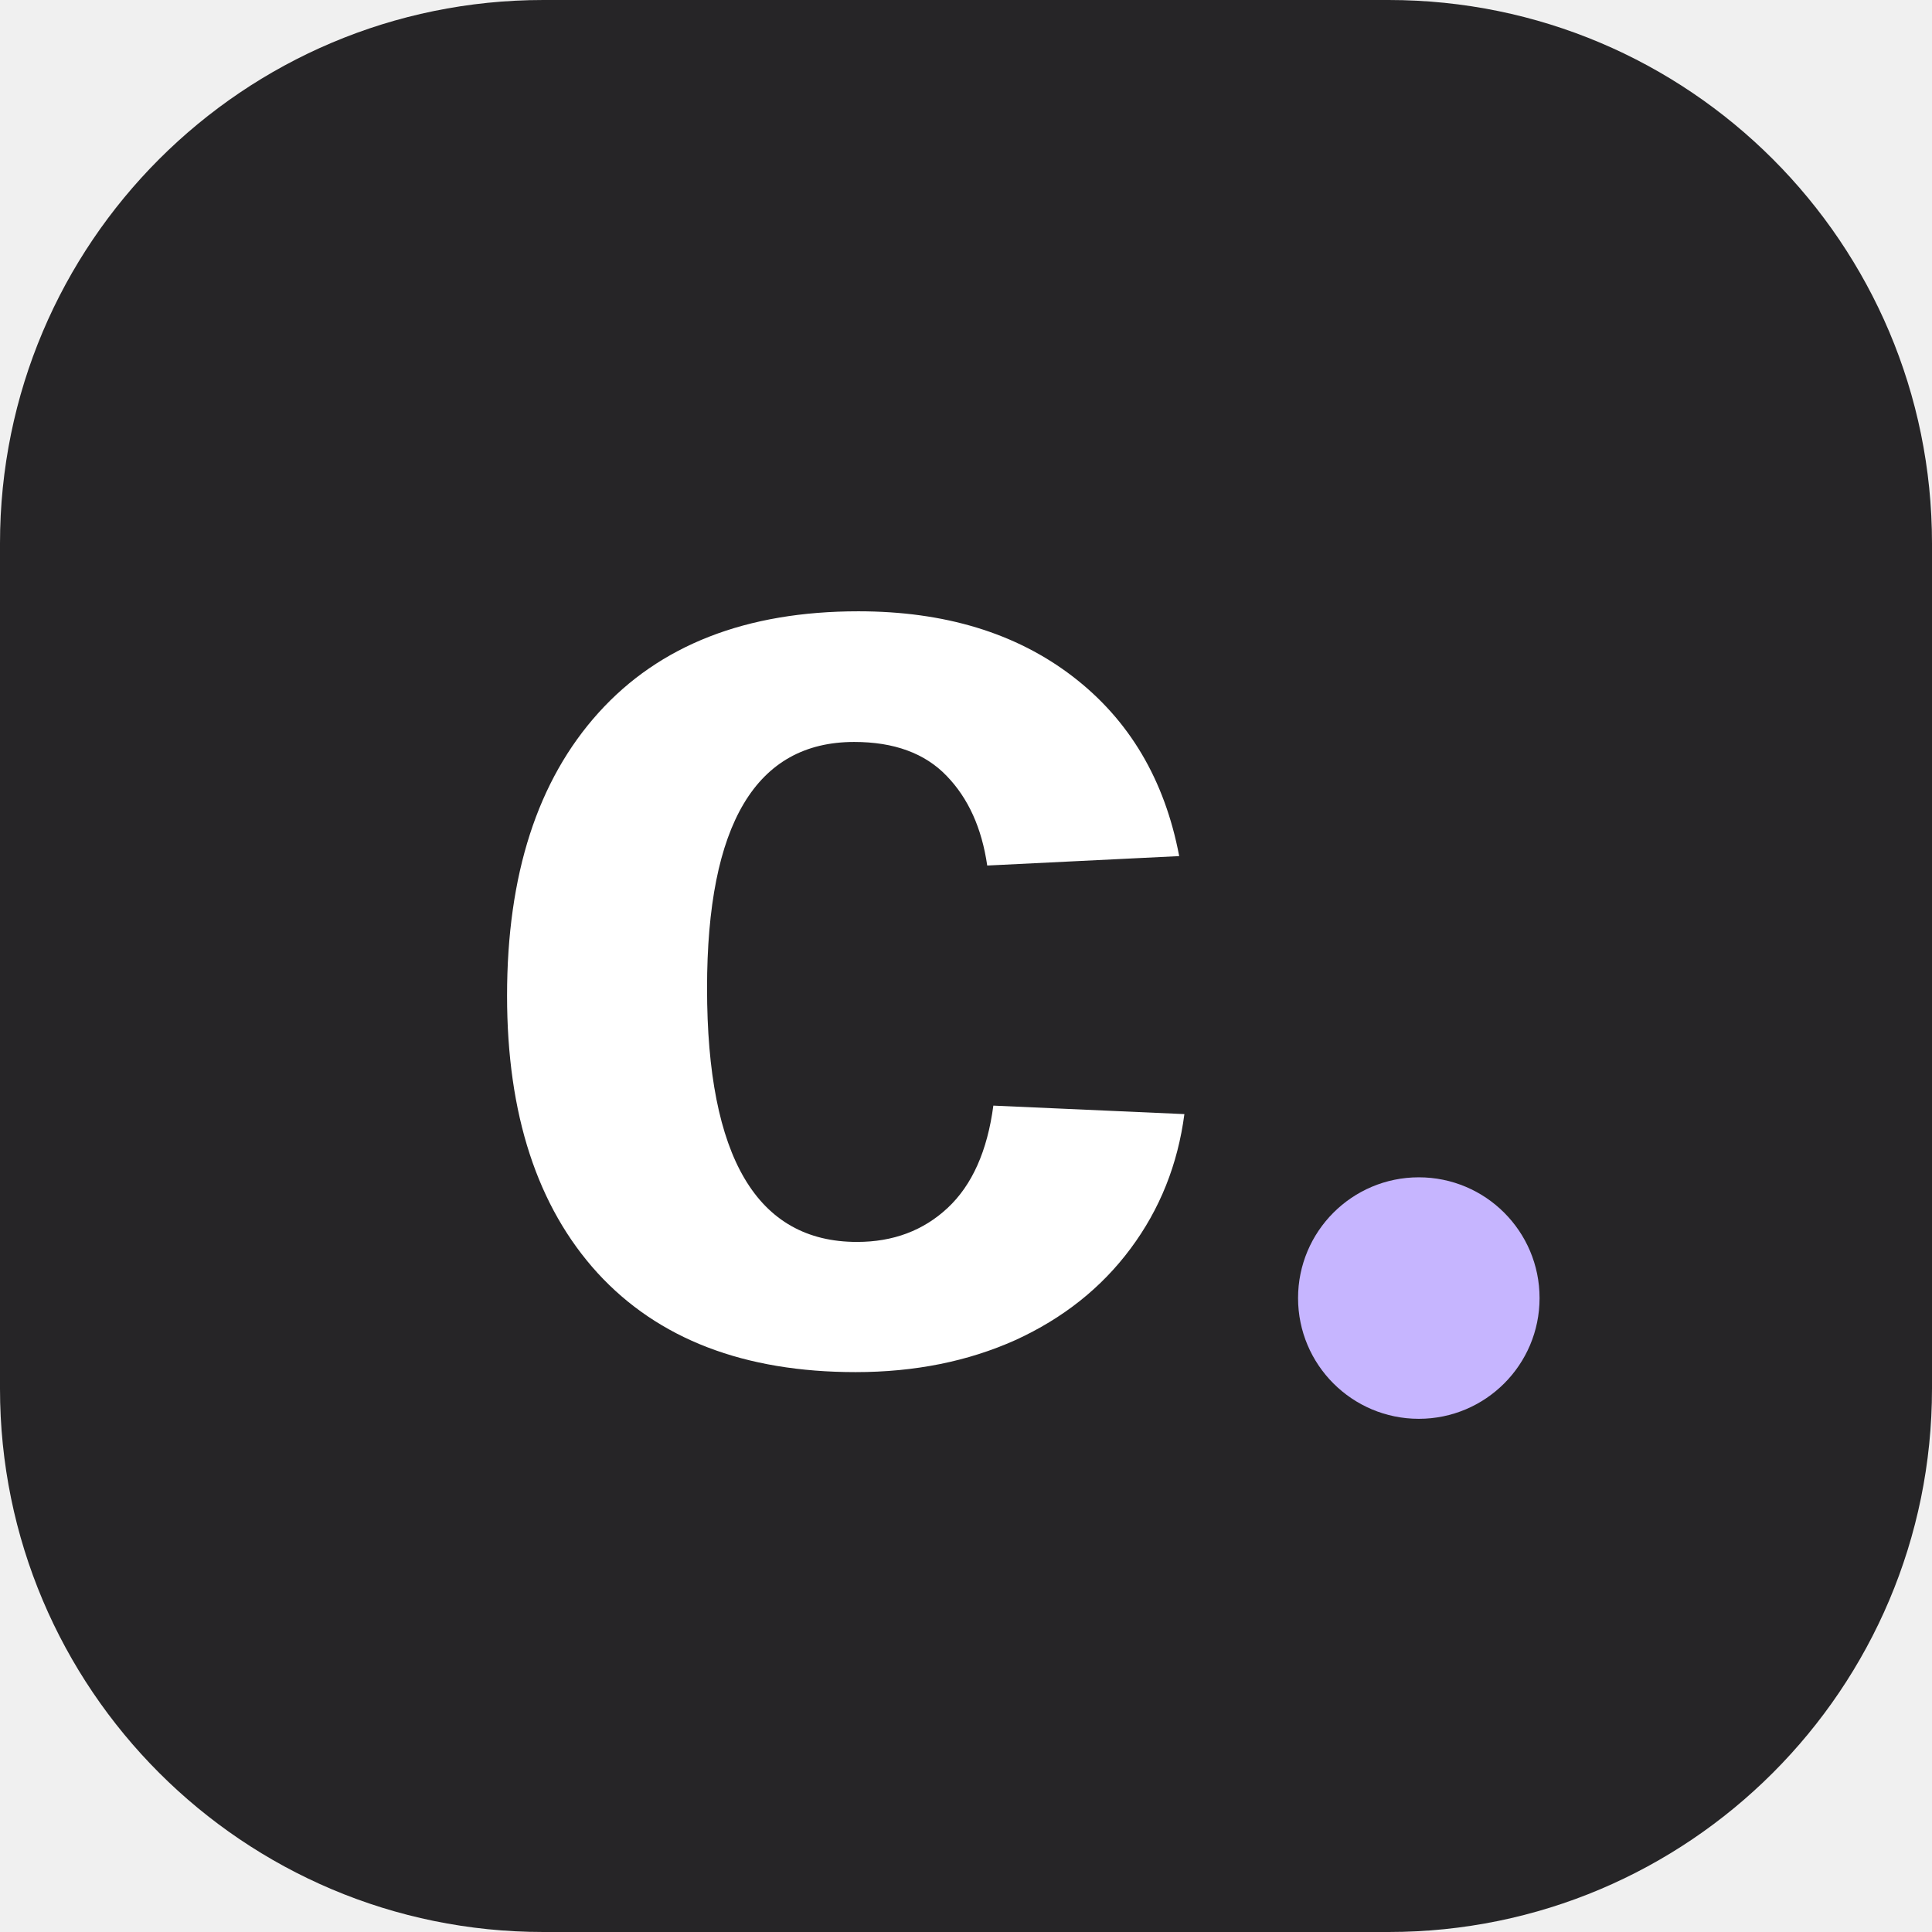
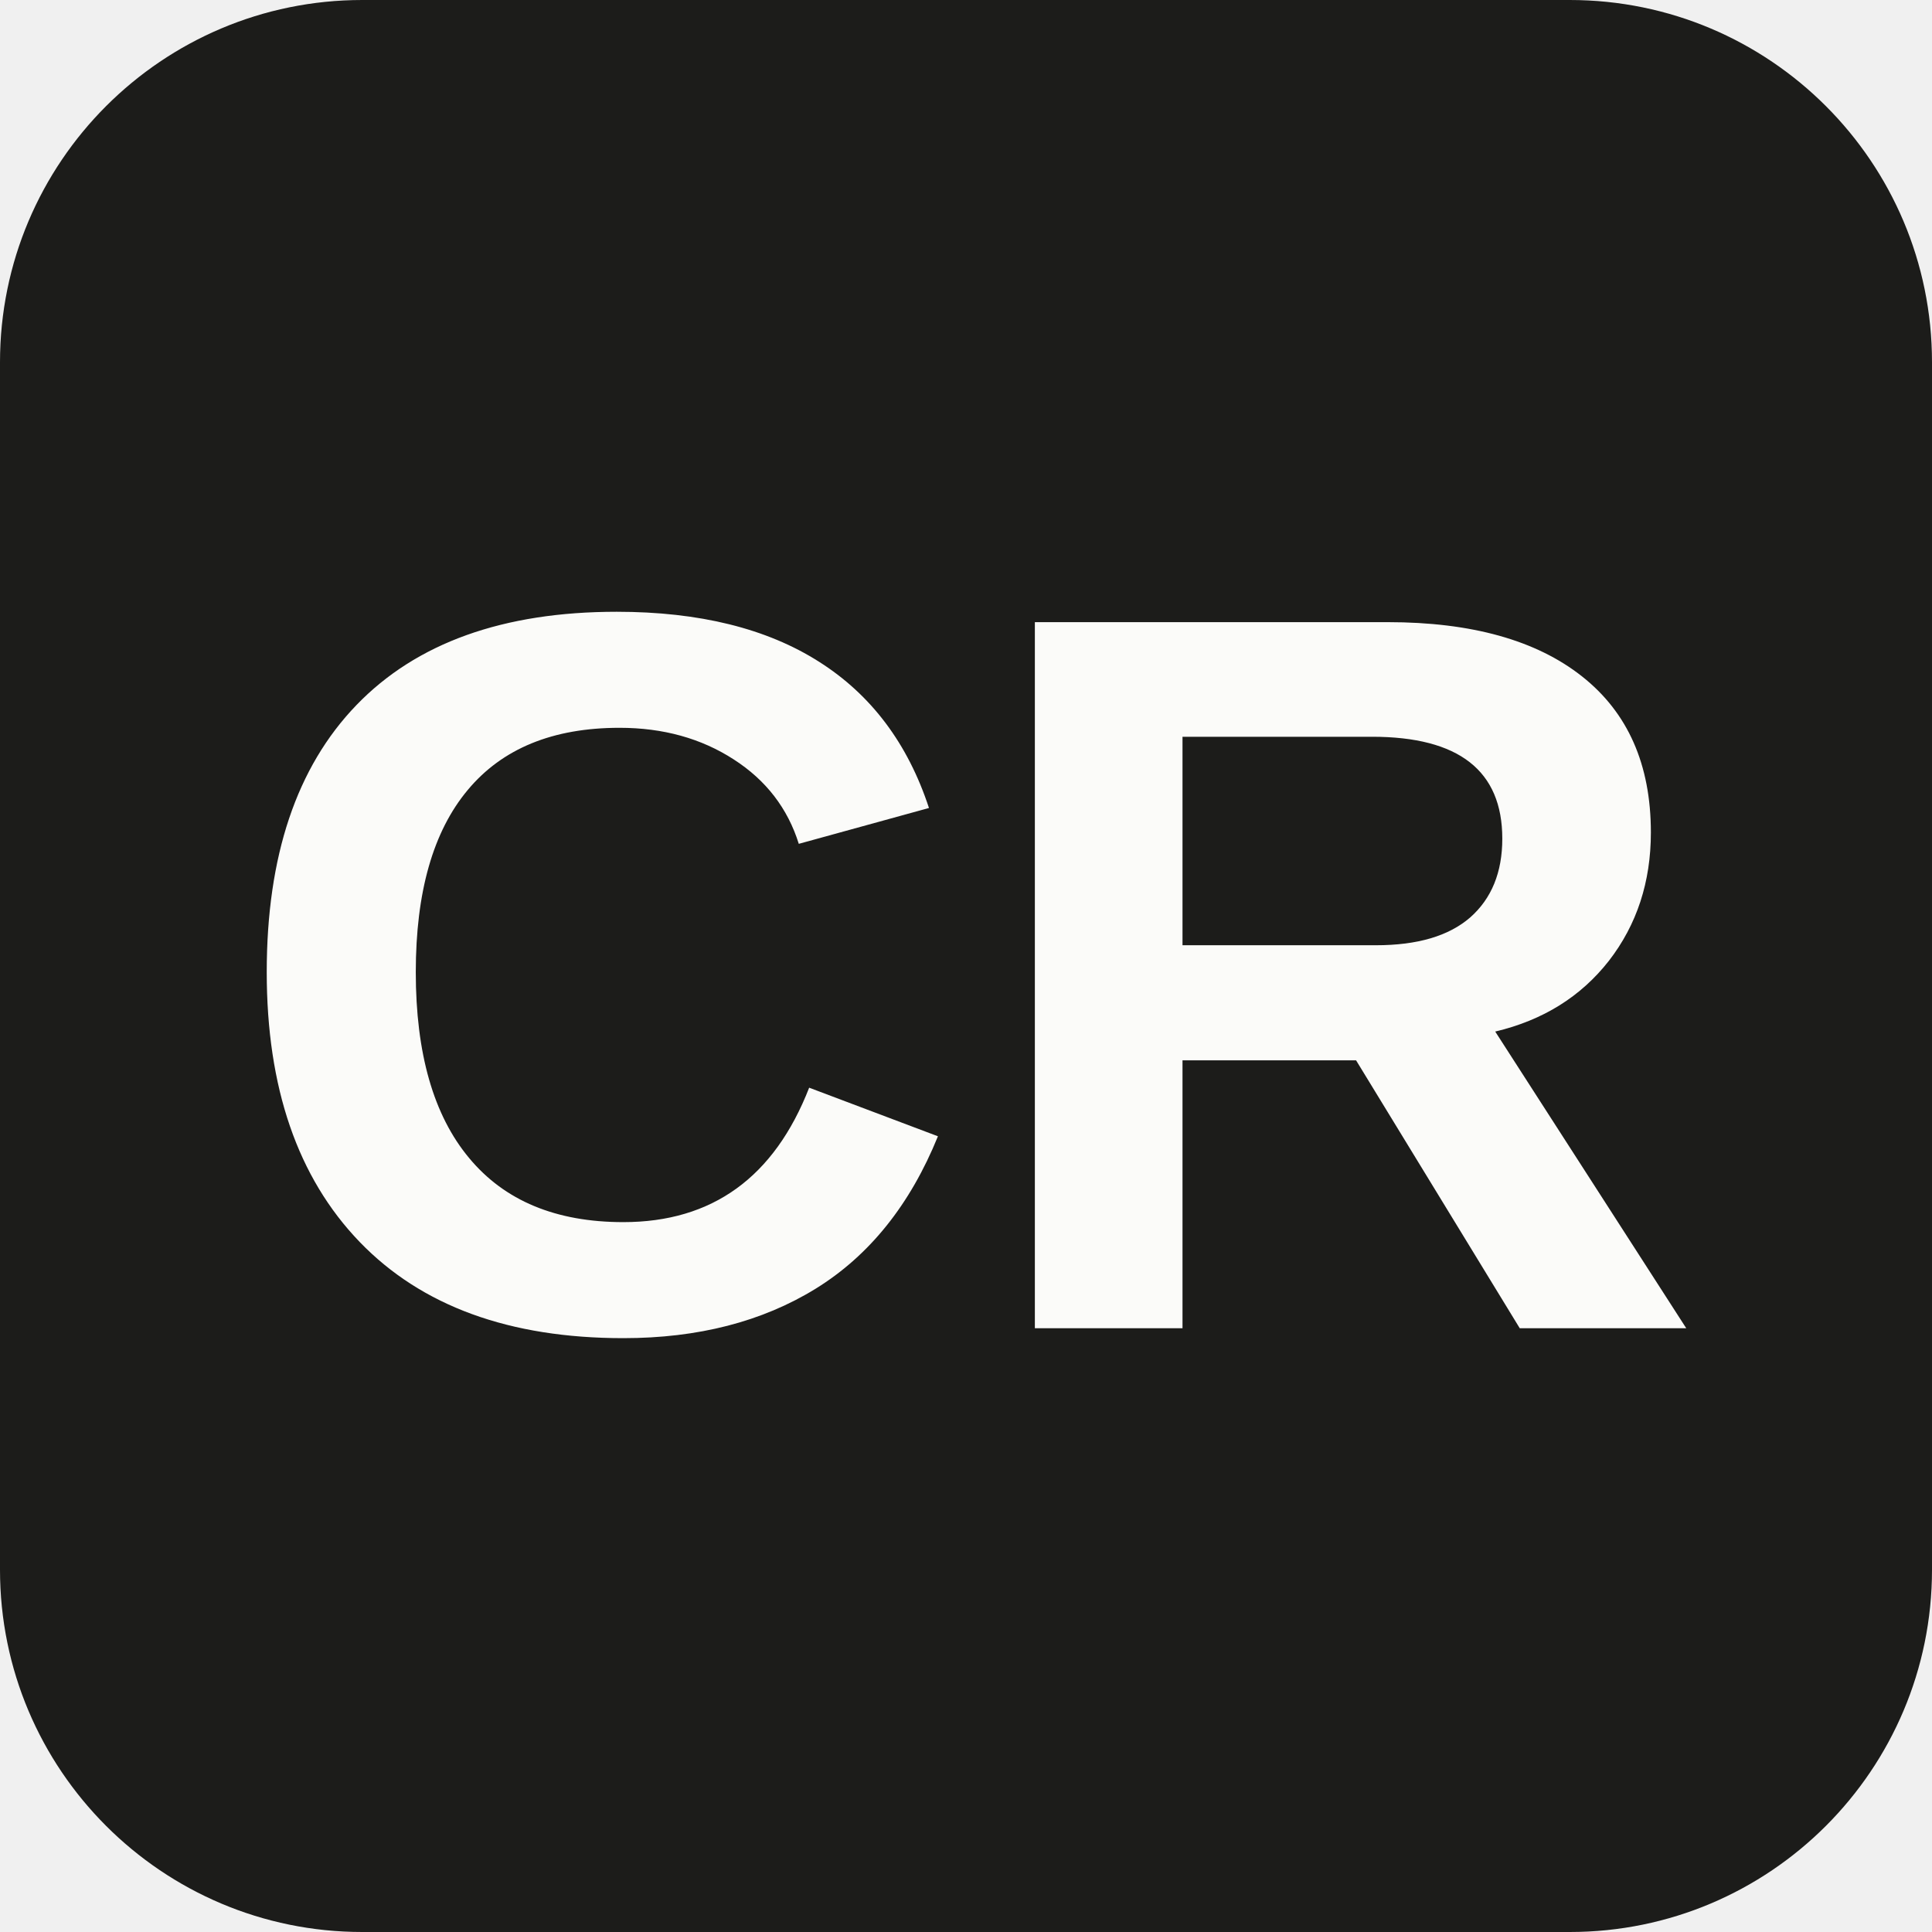
<svg xmlns="http://www.w3.org/2000/svg" viewBox="0 0 64 64">
-   <rect width="64" height="64" rx="18" fill="#262527" />
-   <text x="15" y="45" fill="#fff" font-family="Arial,sans-serif" font-size="46" font-weight="bold">c</text>
-   <circle cx="47" cy="43" r="4" fill="#c6b5ff" />
+   <rect width="64" height="64" rx="12" fill="#1c1c1a" />
+   <text x="32" y="44" fill="#fbfbf9" font-family="system-ui,-apple-system,Segoe UI,Arial,sans-serif" font-size="34" font-weight="600" text-anchor="middle">CR</text>
</svg>
